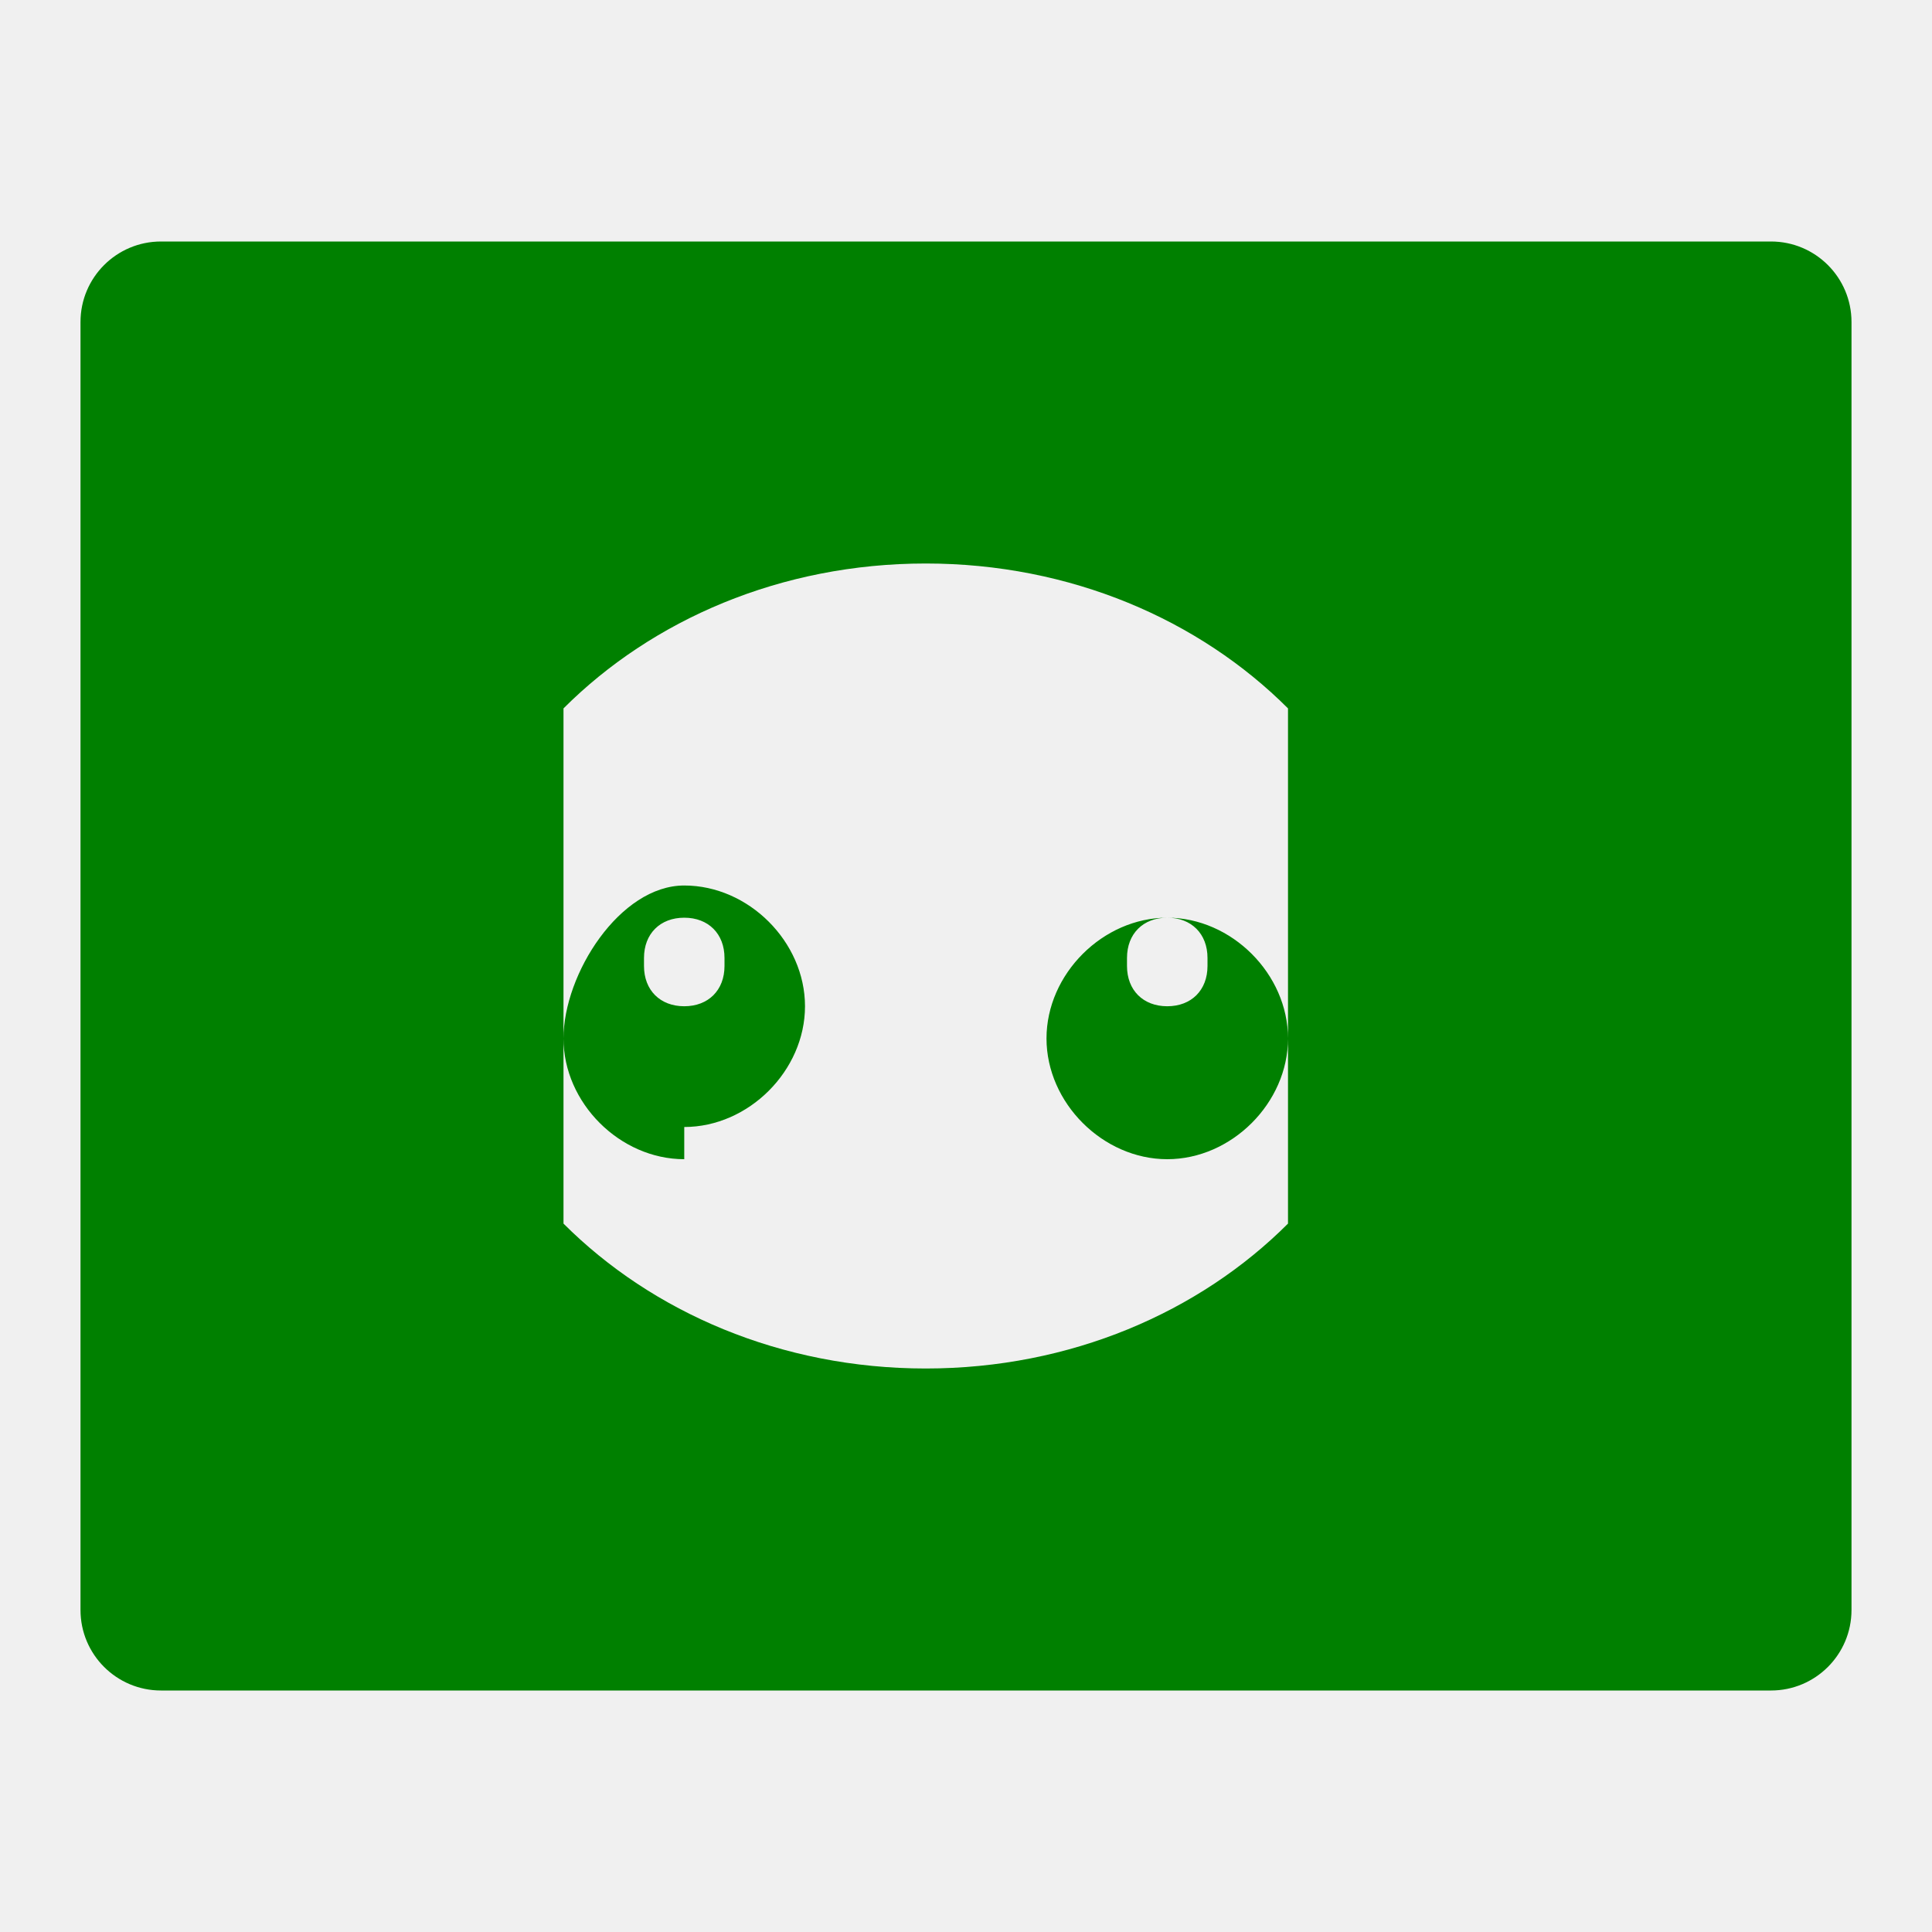
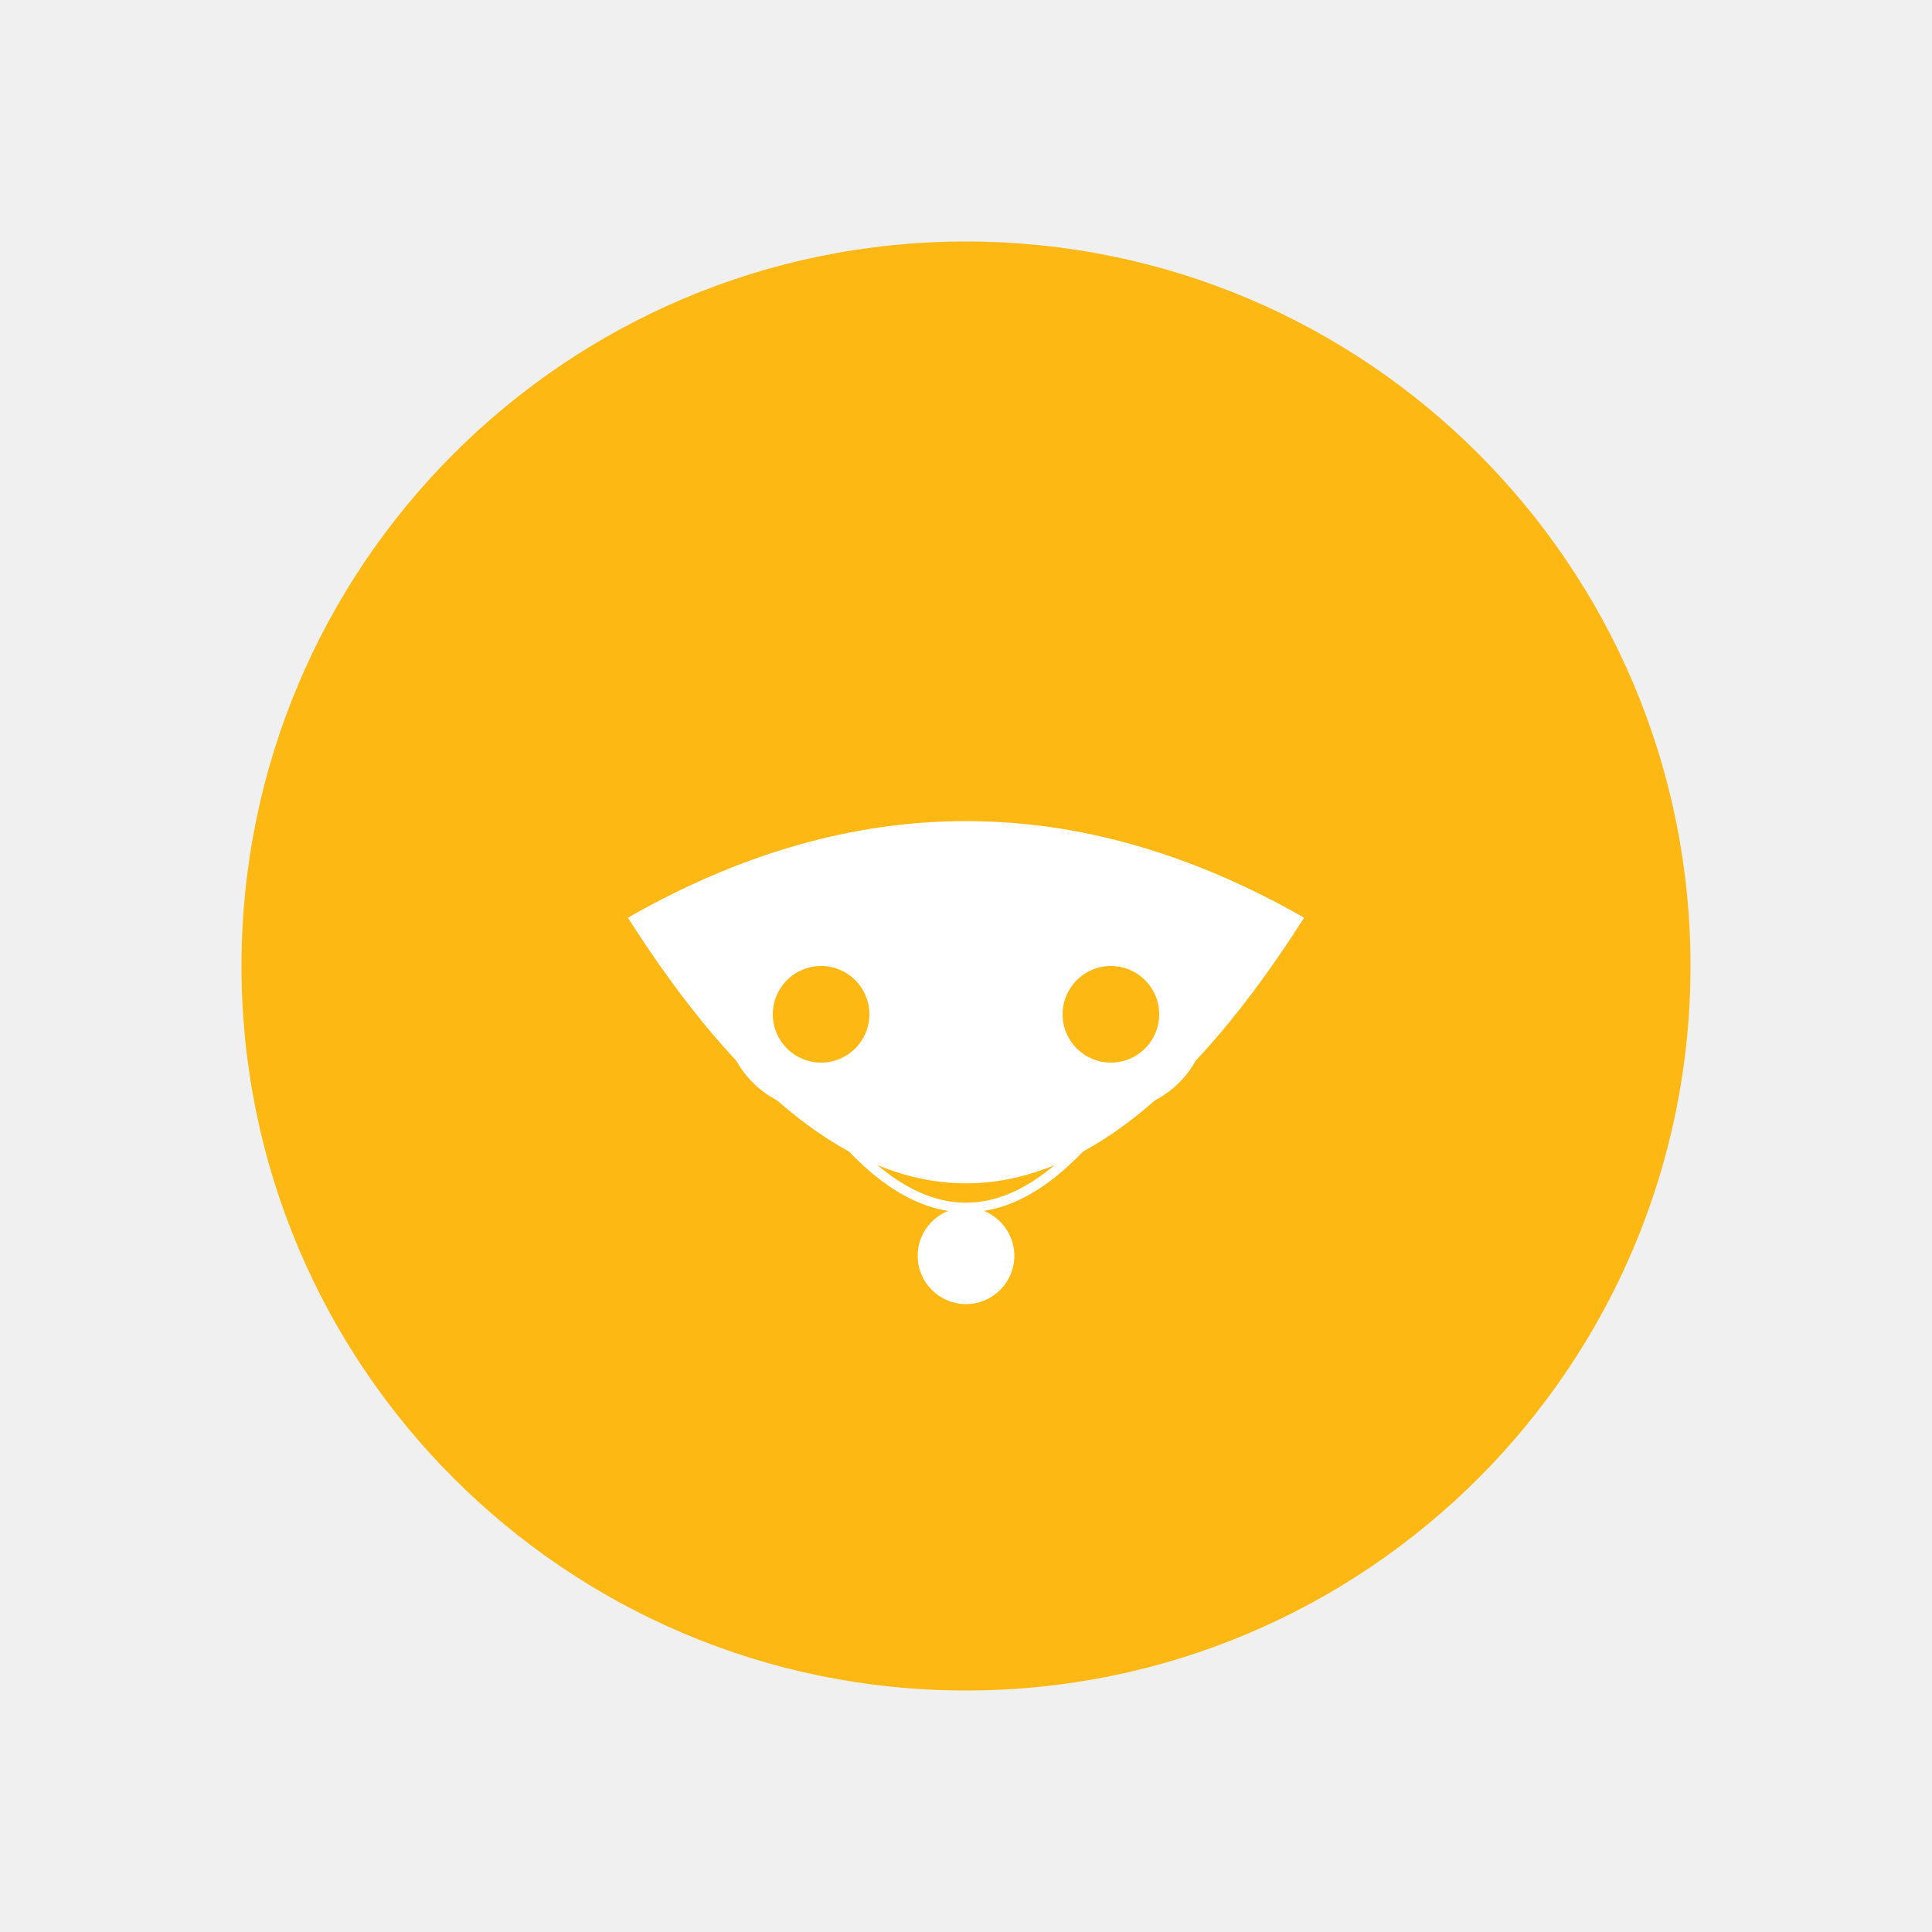
- <svg xmlns="http://www.w3.org/2000/svg" width="32" height="32" viewBox="0 0 24 24">
-   <path fill="#008000" d="M22 3H2a1 1 0 0 0-1 1v16a1 1 0 0 0 1 1h20a1 1 0 0 0 1-1V4a1 1 0 0 0-1-1zM11.5 17c-1.8 0-3.4-.7-4.5-1.8V8.8c1.1-1.1 2.7-1.8 4.5-1.8s3.4.7 4.5 1.8v6.4c-1.1 1.1-2.7 1.8-4.5 1.8zM8 11.9v.1c0 .3.2.5.5.5s.5-.2.5-.5v-.1c0-.3-.2-.5-.5-.5s-.5.2-.5.5zm.5 2.5c-.8 0-1.5-.7-1.5-1.5S7.7 11 8.5 11s1.5.7 1.5 1.5-.7 1.5-1.5 1.5zm5.5-2.5v.1c0 .3.2.5.5.5s.5-.2.5-.5v-.1c0-.3-.2-.5-.5-.5s-.5.2-.5.5zm.5 2.5c-.8 0-1.5-.7-1.5-1.5s.7-1.5 1.5-1.5 1.5.7 1.5 1.5-.7 1.5-1.5 1.5z" />
+ <svg xmlns="http://www.w3.org/2000/svg" viewBox="0 0 200 200">
+   <circle cx="100" cy="100" r="75" fill="#FDB813" />
+   <path d="M 65 95 Q 100 150 135 95 Q 100 75 65 95" fill="white" />
+   <circle cx="85" cy="105" r="10" fill="white" />
+   <circle cx="115" cy="105" r="10" fill="white" />
+   <circle cx="85" cy="105" r="5" fill="#FDB813" />
+   <circle cx="115" cy="105" r="5" fill="#FDB813" />
+   <circle cx="100" cy="130" r="5" fill="white" />
+   <path d="M 85 115 Q 100 135 115 115" stroke="white" strokeWidth="3" fill="none" />
</svg>
